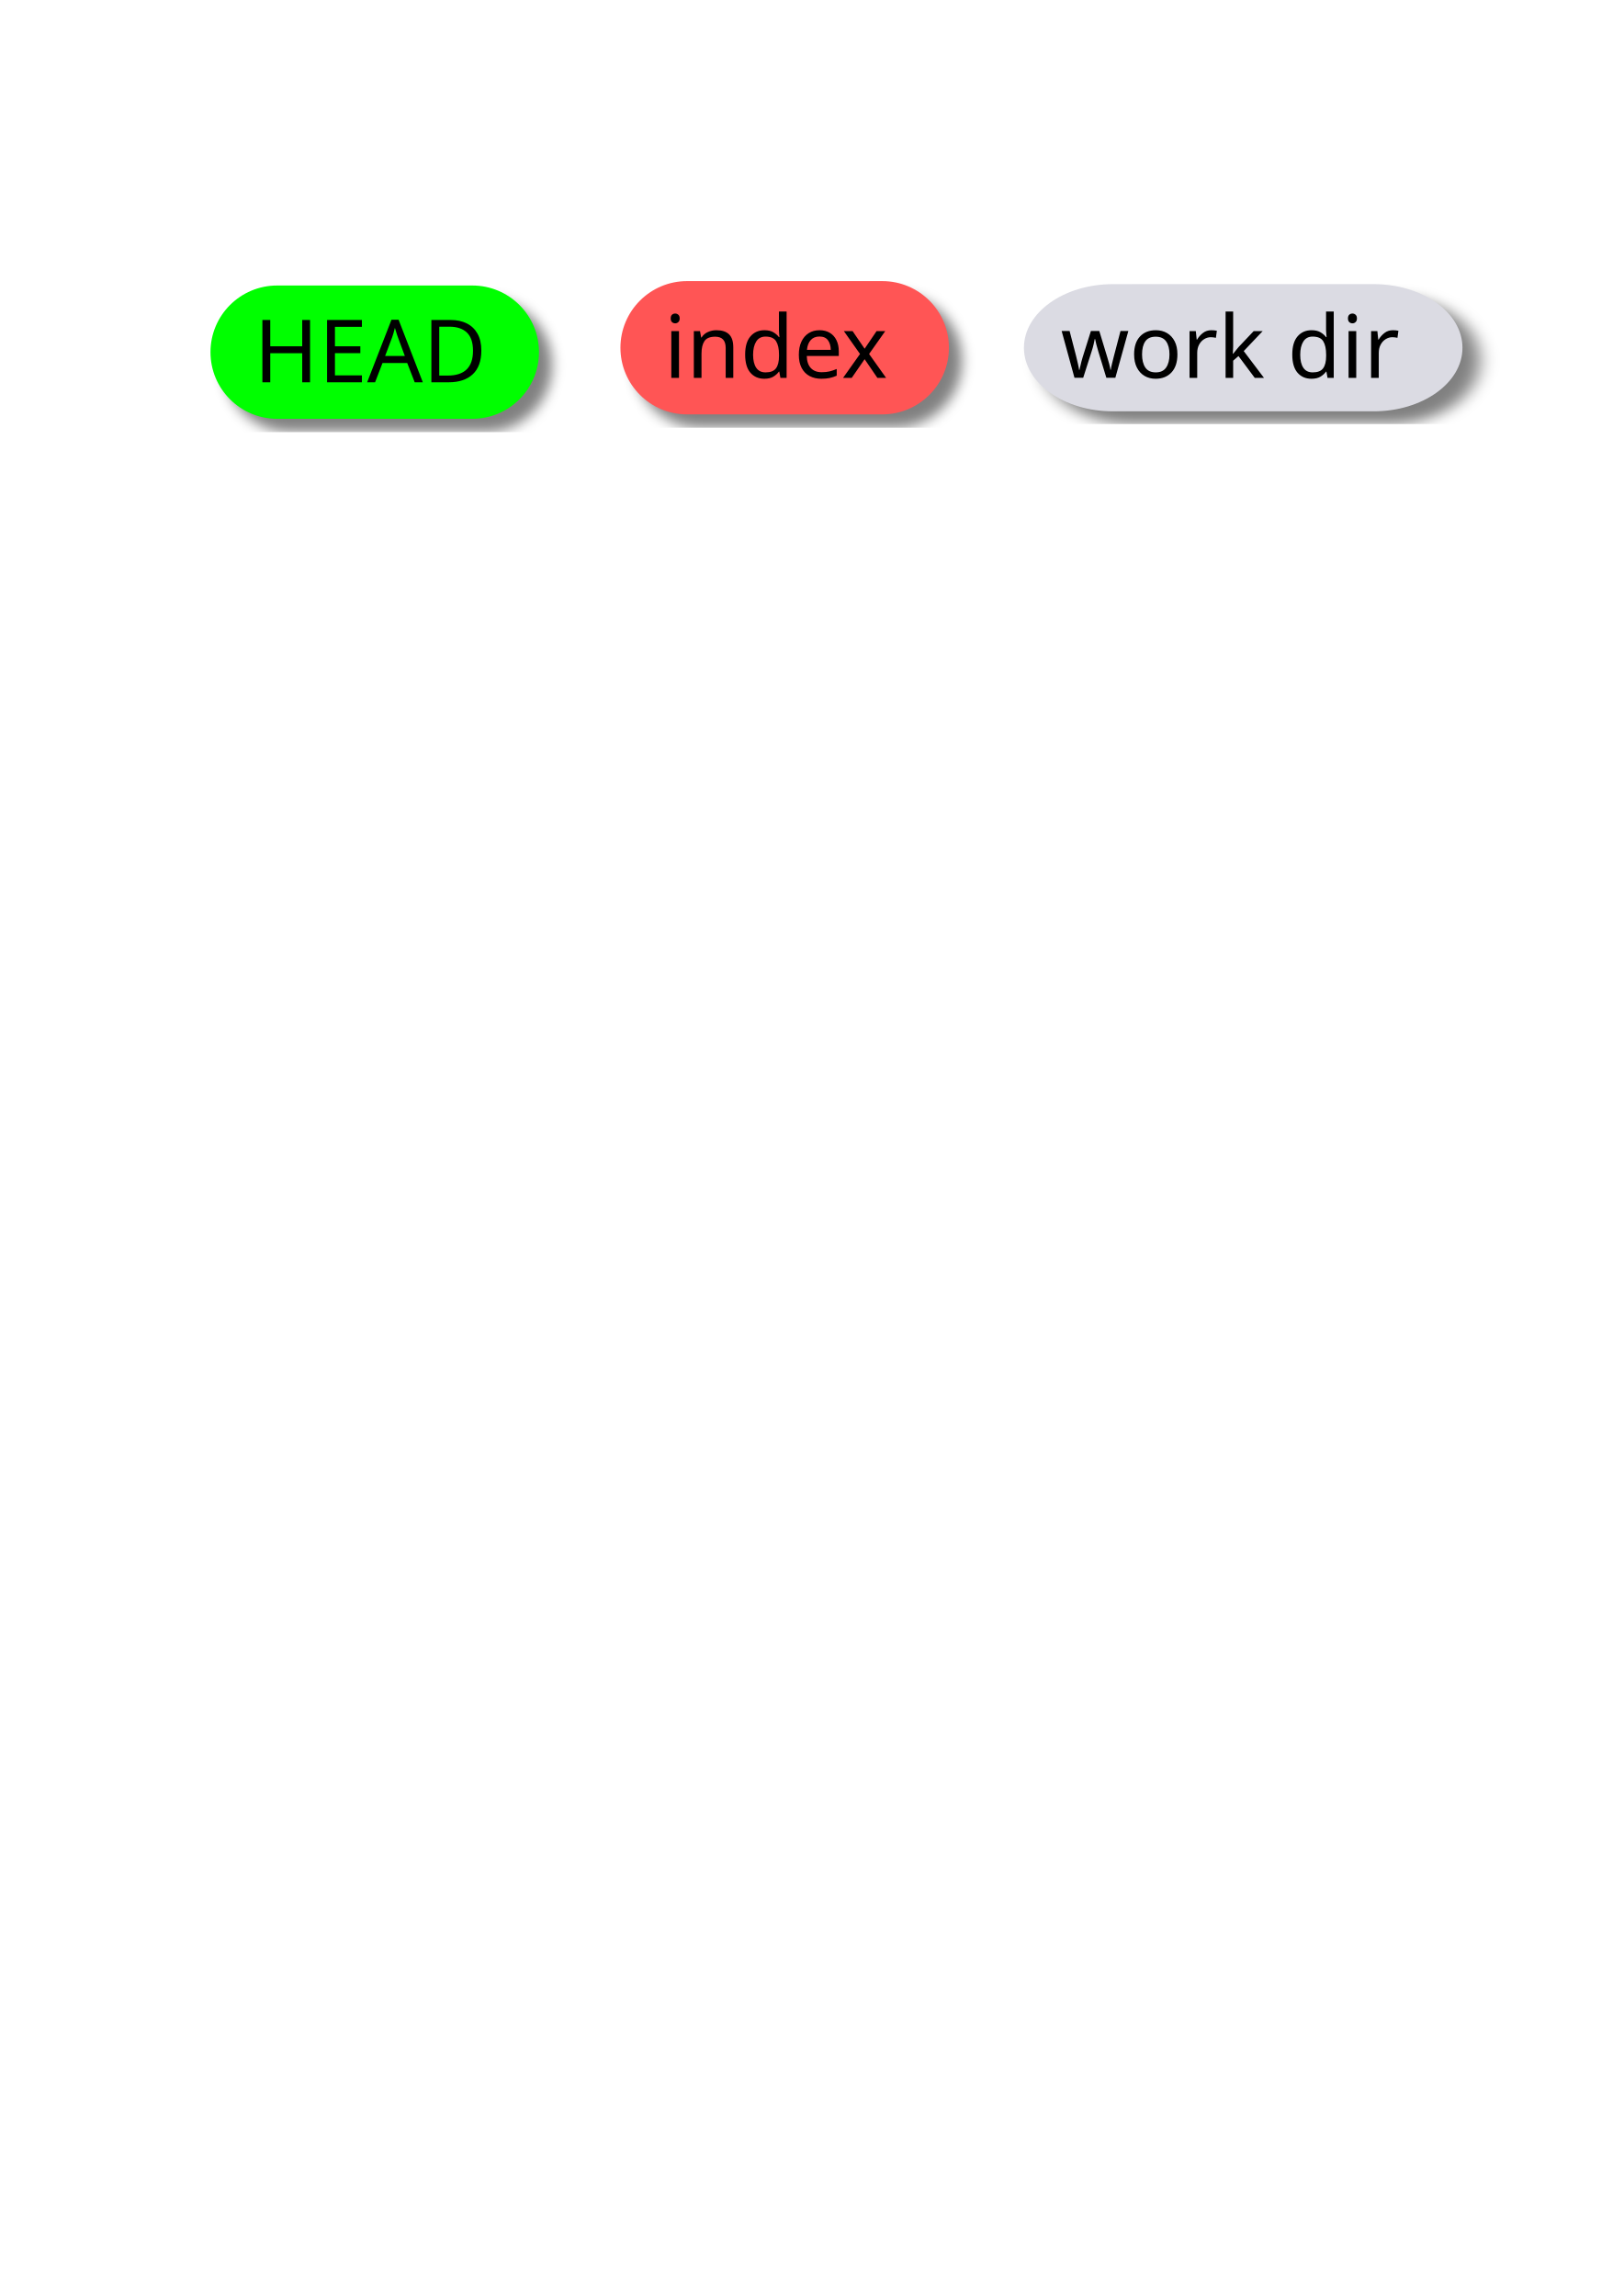
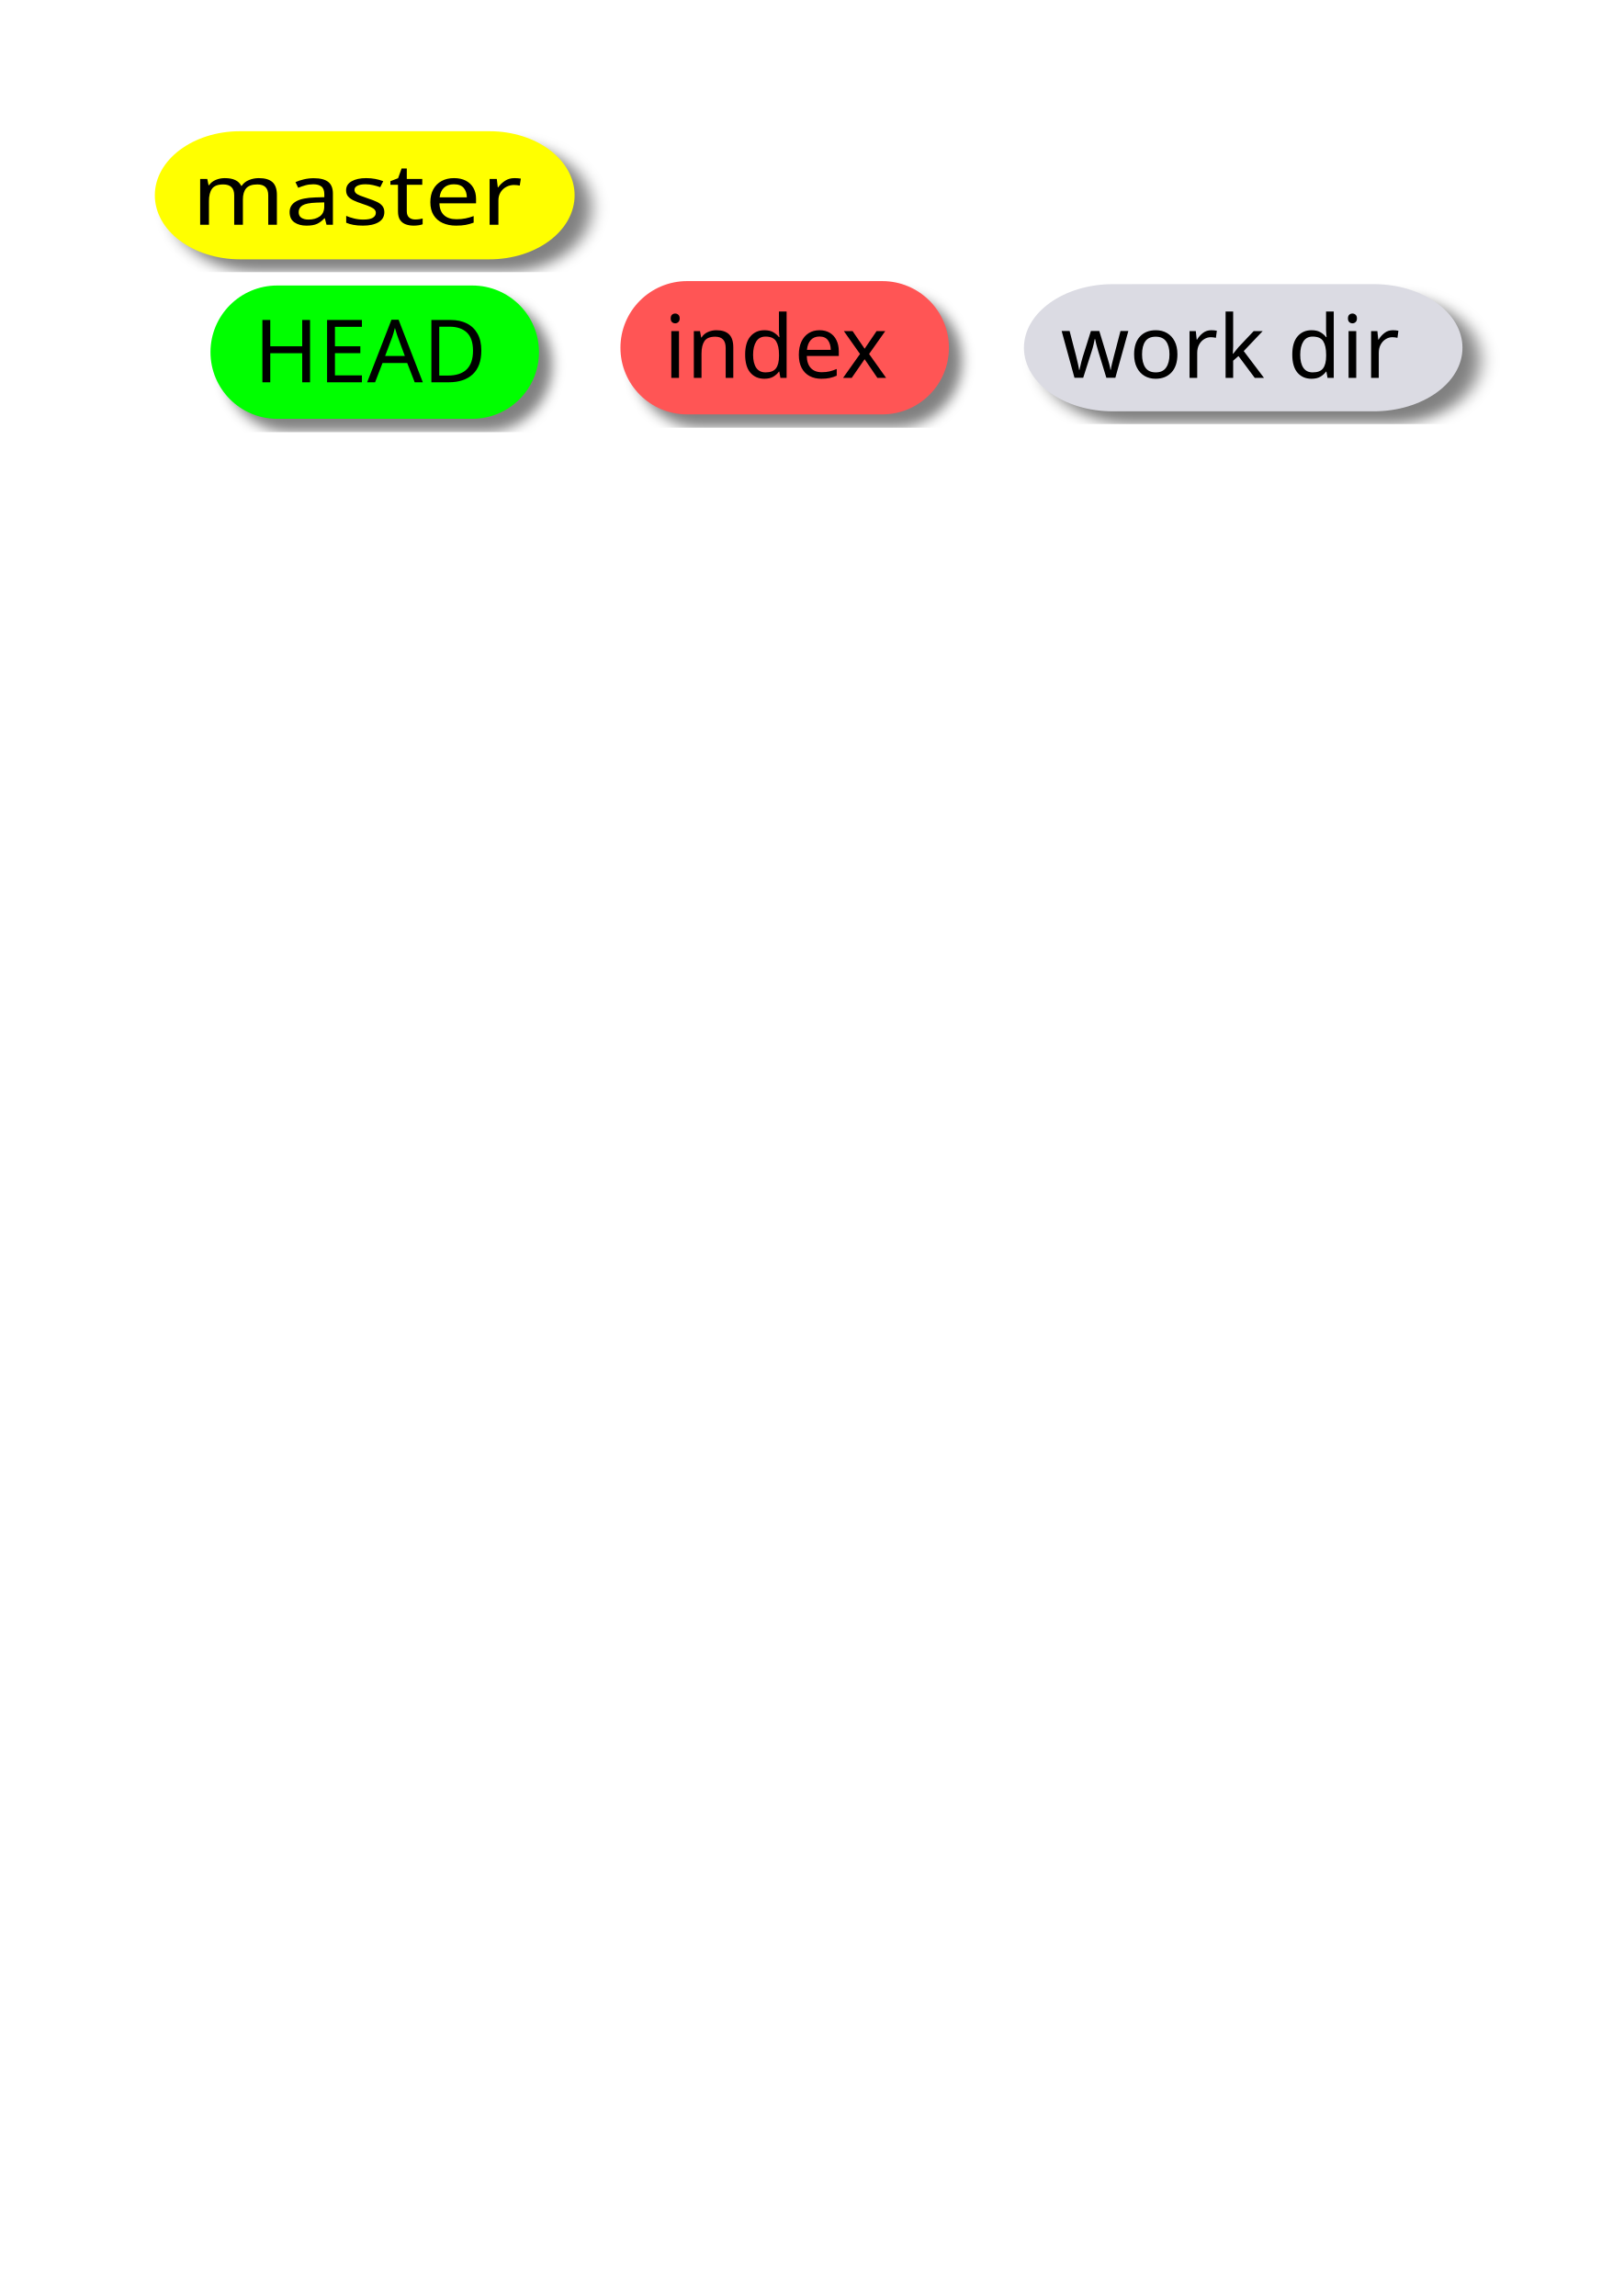
<svg xmlns="http://www.w3.org/2000/svg" width="210mm" height="297mm" viewBox="0 0 744.094 1052.362" id="svg2" version="1.1">
  <defs id="defs4">
    <filter style="color-interpolation-filters:sRGB" id="filter4160">
      <feFlood flood-opacity="0.498" flood-color="rgb(0,0,0)" result="flood" id="feFlood4162" />
      <feComposite in="flood" in2="SourceGraphic" operator="in" result="composite1" id="feComposite4164" />
      <feGaussianBlur in="composite1" stdDeviation="3" result="blur" id="feGaussianBlur4166" />
      <feOffset dx="6" dy="6" result="offset" id="feOffset4168" />
      <feComposite in="SourceGraphic" in2="offset" operator="over" result="composite2" id="feComposite4170" />
    </filter>
    <filter style="color-interpolation-filters:sRGB" id="filter4160-4">
      <feFlood flood-opacity="0.498" flood-color="rgb(0,0,0)" result="flood" id="feFlood4162-7" />
      <feComposite in="flood" in2="SourceGraphic" operator="in" result="composite1" id="feComposite4164-5" />
      <feGaussianBlur in="composite1" stdDeviation="3" result="blur" id="feGaussianBlur4166-6" />
      <feOffset dx="6" dy="6" result="offset" id="feOffset4168-2" />
      <feComposite in="SourceGraphic" in2="offset" operator="over" result="composite2" id="feComposite4170-1" />
    </filter>
    <filter style="color-interpolation-filters:sRGB" id="filter4160-4-9">
      <feFlood flood-opacity="0.498" flood-color="rgb(0,0,0)" result="flood" id="feFlood4162-7-4" />
      <feComposite in="flood" in2="SourceGraphic" operator="in" result="composite1" id="feComposite4164-5-7" />
      <feGaussianBlur in="composite1" stdDeviation="3" result="blur" id="feGaussianBlur4166-6-9" />
      <feOffset dx="6" dy="6" result="offset" id="feOffset4168-2-4" />
      <feComposite in="SourceGraphic" in2="offset" operator="over" result="composite2" id="feComposite4170-1-5" />
    </filter>
    <filter style="color-interpolation-filters:sRGB" id="filter4160-4-9-0">
      <feFlood flood-opacity="0.498" flood-color="rgb(0,0,0)" result="flood" id="feFlood4162-7-4-8" />
      <feComposite in="flood" in2="SourceGraphic" operator="in" result="composite1" id="feComposite4164-5-7-1" />
      <feGaussianBlur in="composite1" stdDeviation="3" result="blur" id="feGaussianBlur4166-6-9-2" />
      <feOffset dx="6" dy="6" result="offset" id="feOffset4168-2-4-5" />
      <feComposite in="SourceGraphic" in2="offset" operator="over" result="composite2" id="feComposite4170-1-5-0" />
    </filter>
+     <filter style="color-interpolation-filters:sRGB;" id="filter4202">
+       <feGaussianBlur result="result0" in="SourceAlpha" stdDeviation="4" id="feGaussianBlur4204" />
+       <feOffset dx="5" dy="5" result="result4" id="feOffset4206" />
+       <feComposite in="SourceGraphic" in2="result4" operator="xor" result="result3" id="feComposite4208" />
+     </filter>
+     <filter style="color-interpolation-filters:sRGB" id="filter4202-7">
+       <feGaussianBlur result="result0" in="SourceAlpha" stdDeviation="4" id="feGaussianBlur4204-5" />
+       <feOffset dx="5" dy="5" result="result4" id="feOffset4206-5" />
+       <feComposite in="SourceGraphic" in2="result4" operator="xor" result="result3" id="feComposite4208-2" />
+     </filter>
+     <filter style="color-interpolation-filters:sRGB;" id="filter4776">
+       <feGaussianBlur result="result0" in="SourceAlpha" stdDeviation="4" id="feGaussianBlur4778" />
+       <feOffset dx="5" dy="5" result="result4" id="feOffset4780" />
+       <feComposite in="SourceGraphic" in2="result4" operator="xor" result="result3" id="feComposite4782" />
+     </filter>
+     <filter style="color-interpolation-filters:sRGB" id="filter4776-2">
+       <feGaussianBlur result="result0" in="SourceAlpha" stdDeviation="4" id="feGaussianBlur4778-3" />
+       <feOffset dx="5" dy="5" result="result4" id="feOffset4780-5" />
+       <feComposite in="SourceGraphic" in2="result4" operator="xor" result="result3" id="feComposite4782-2" />
+     </filter>
+     <filter style="color-interpolation-filters:sRGB" id="filter4160-7">
+       <feFlood flood-opacity="0.498" flood-color="rgb(0,0,0)" result="flood" id="feFlood4162-6" />
+       <feComposite in="flood" in2="SourceGraphic" operator="in" result="composite1" id="feComposite4164-5-5" />
+       <feGaussianBlur in="composite1" stdDeviation="3" result="blur" id="feGaussianBlur4166-3" />
+       <feOffset dx="6" dy="6" result="offset" id="feOffset4168-8" />
+       <feComposite in="SourceGraphic" in2="offset" operator="over" result="composite2" id="feComposite4170-7" />
+     </filter>
  </defs>
  <g id="layer1">
    <rect style="fill:#00ff00;stroke-width:3;stroke-miterlimit:4;stroke-dasharray:none;stroke-dashoffset:0;filter:url(#filter4160-4)" id="rect4152" width="150.532" height="61.094" x="96.46" y="130.861" ry="30.547" />
    <text xml:space="preserve" style="font-style:normal;font-weight:normal;font-size:40px;line-height:125%;font-family:sans-serif;letter-spacing:0px;word-spacing:0px;fill:#000000;fill-opacity:1;stroke:none;stroke-width:1px;stroke-linecap:butt;stroke-linejoin:miter;stroke-opacity:1" x="116.371" y="175.218" id="text4156">
      <tspan id="tspan4158" x="116.371" y="175.218">HEAD</tspan>
    </text>
    <rect style="fill:#ff5555;stroke-width:3;stroke-miterlimit:4;stroke-dasharray:none;stroke-dashoffset:0;filter:url(#filter4160-4-9)" id="rect4152-3" width="150.532" height="61.094" x="284.328" y="128.84" ry="30.547" />
    <text xml:space="preserve" style="font-style:normal;font-weight:normal;font-size:40px;line-height:125%;font-family:sans-serif;letter-spacing:0px;word-spacing:0px;fill:#000000;fill-opacity:1;stroke:none;stroke-width:1px;stroke-linecap:butt;stroke-linejoin:miter;stroke-opacity:1" x="304.239" y="173.198" id="text4156-1">
      <tspan id="tspan4158-0" x="304.239" y="173.198">index</tspan>
    </text>
    <rect style="fill:#dbdbe3;stroke-width:3;stroke-miterlimit:4;stroke-dasharray:none;stroke-dashoffset:0;filter:url(#filter4160-4-9-0)" id="rect4152-3-2" width="150.532" height="61.094" x="466.176" y="128.84" ry="30.547" transform="matrix(1.335061,0,0,0.9543721,-153.1317,7.272505)" />
    <text xml:space="preserve" style="font-style:normal;font-weight:normal;font-size:40px;line-height:125%;font-family:sans-serif;letter-spacing:0px;word-spacing:0px;fill:#000000;fill-opacity:1;stroke:none;stroke-width:1px;stroke-linecap:butt;stroke-linejoin:miter;stroke-opacity:1" x="486.086" y="173.198" id="text4156-1-4">
      <tspan id="tspan4158-0-6" x="486.086" y="173.198">work dir</tspan>
    </text>
+     <text xml:space="preserve" style="font-style:normal;font-weight:normal;font-size:40px;line-height:125%;font-family:sans-serif;letter-spacing:0px;word-spacing:0px;fill:#000000;fill-opacity:1;stroke:none;stroke-width:1px;stroke-linecap:butt;stroke-linejoin:miter;stroke-opacity:1" x="372.857" y="273.791" id="text4810">
+       <tspan id="tspan4812" x="372.857" y="273.791" />
+     </text>
+     <flowRoot xml:space="preserve" id="flowRoot4820" style="fill:black;stroke:none;stroke-opacity:1;stroke-width:1px;stroke-linejoin:miter;stroke-linecap:butt;fill-opacity:1;font-family:sans-serif;font-style:normal;font-weight:normal;font-size:40px;line-height:125%;letter-spacing:0px;word-spacing:0px">
+       <flowRegion id="flowRegion4822">
+         <rect id="rect4824" width="182.857" height="192.857" x="285.714" y="183.791" />
+       </flowRegion>
+       <flowPara id="flowPara4826" />
+     </flowRoot>
+     <rect style="fill:#ffff00;stroke-width:3;stroke-miterlimit:4;stroke-dasharray:none;stroke-dashoffset:0;filter:url(#filter4160-7)" id="rect4152-4" width="150.532" height="61.094" x="130.448" y="431.815" ry="30.547" transform="matrix(1.277929,0,0,0.9611213,-95.7455,-354.8811)" />
+     <text xml:space="preserve" style="font-style:normal;font-weight:normal;font-size:42.33px;line-height:125%;font-family:sans-serif;letter-spacing:0px;word-spacing:0px;fill:#000000;fill-opacity:1;stroke:none;stroke-width:1px;stroke-linecap:butt;stroke-linejoin:miter;stroke-opacity:1" x="81.296" y="111.33" id="text4156-5" transform="scale(1.080552,0.9254531)">
+       <tspan id="tspan4158-1" x="81.296" y="111.33">master</tspan>
+     </text>
  </g>
</svg>
